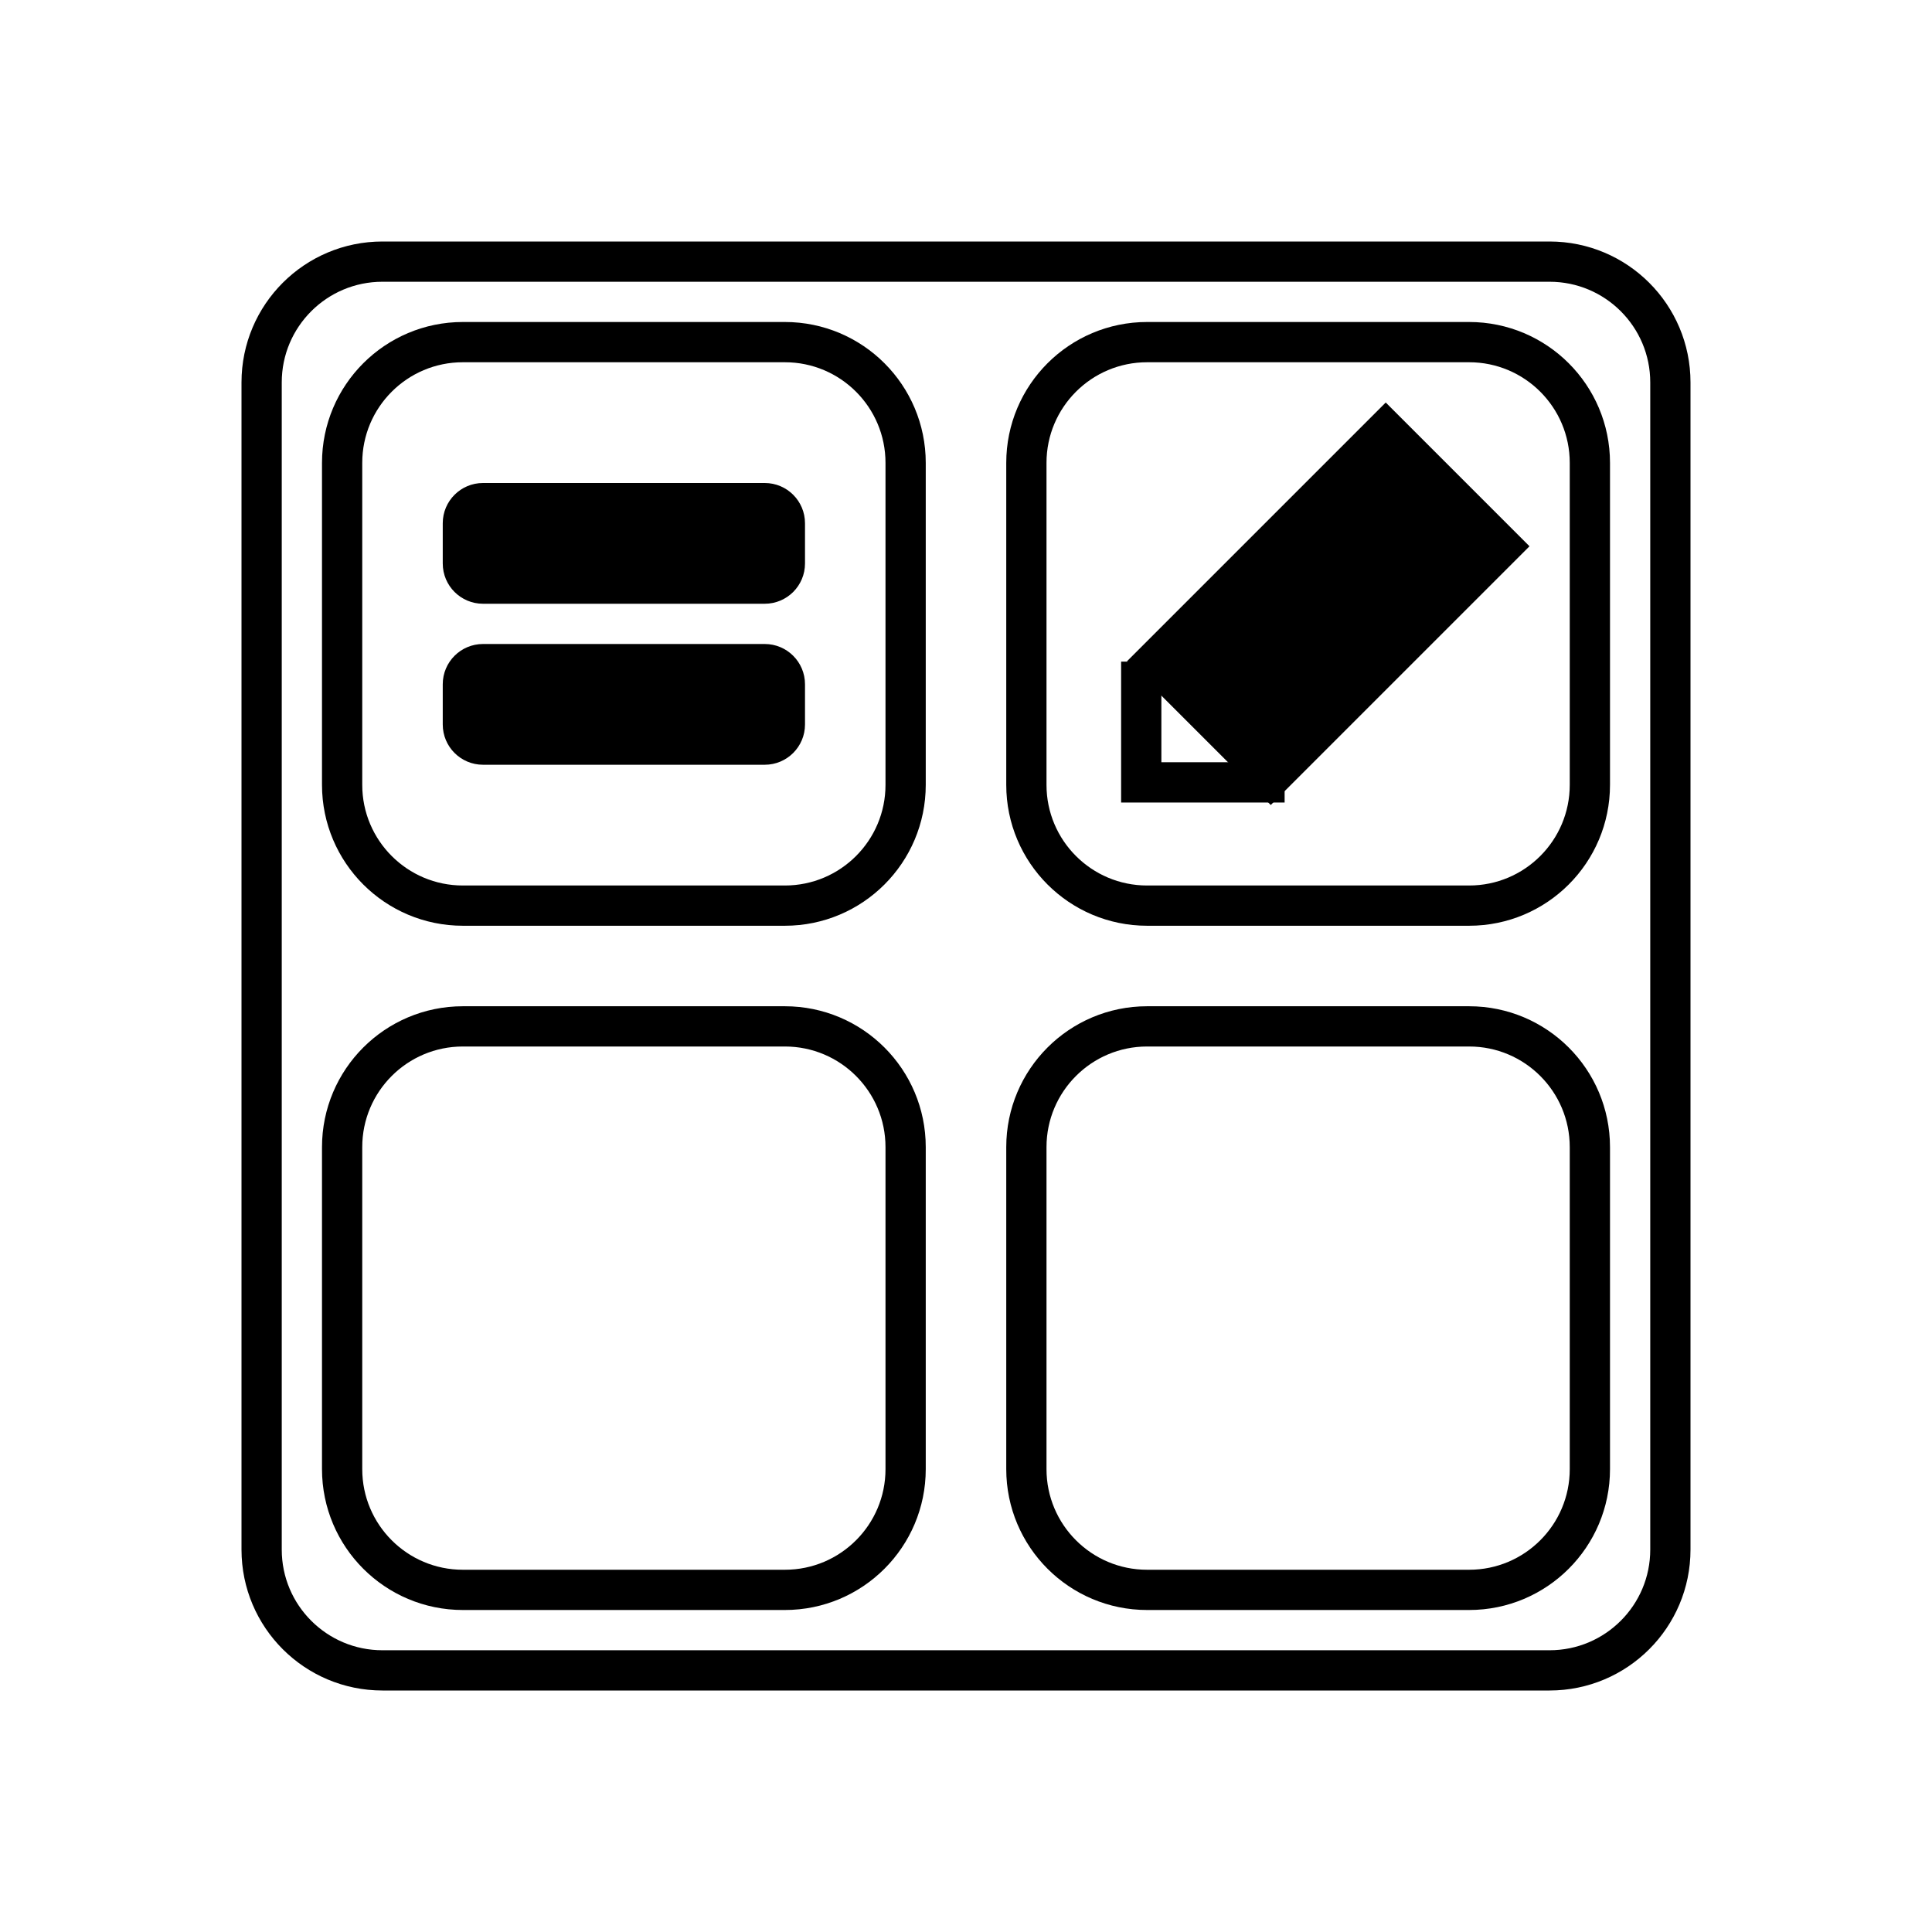
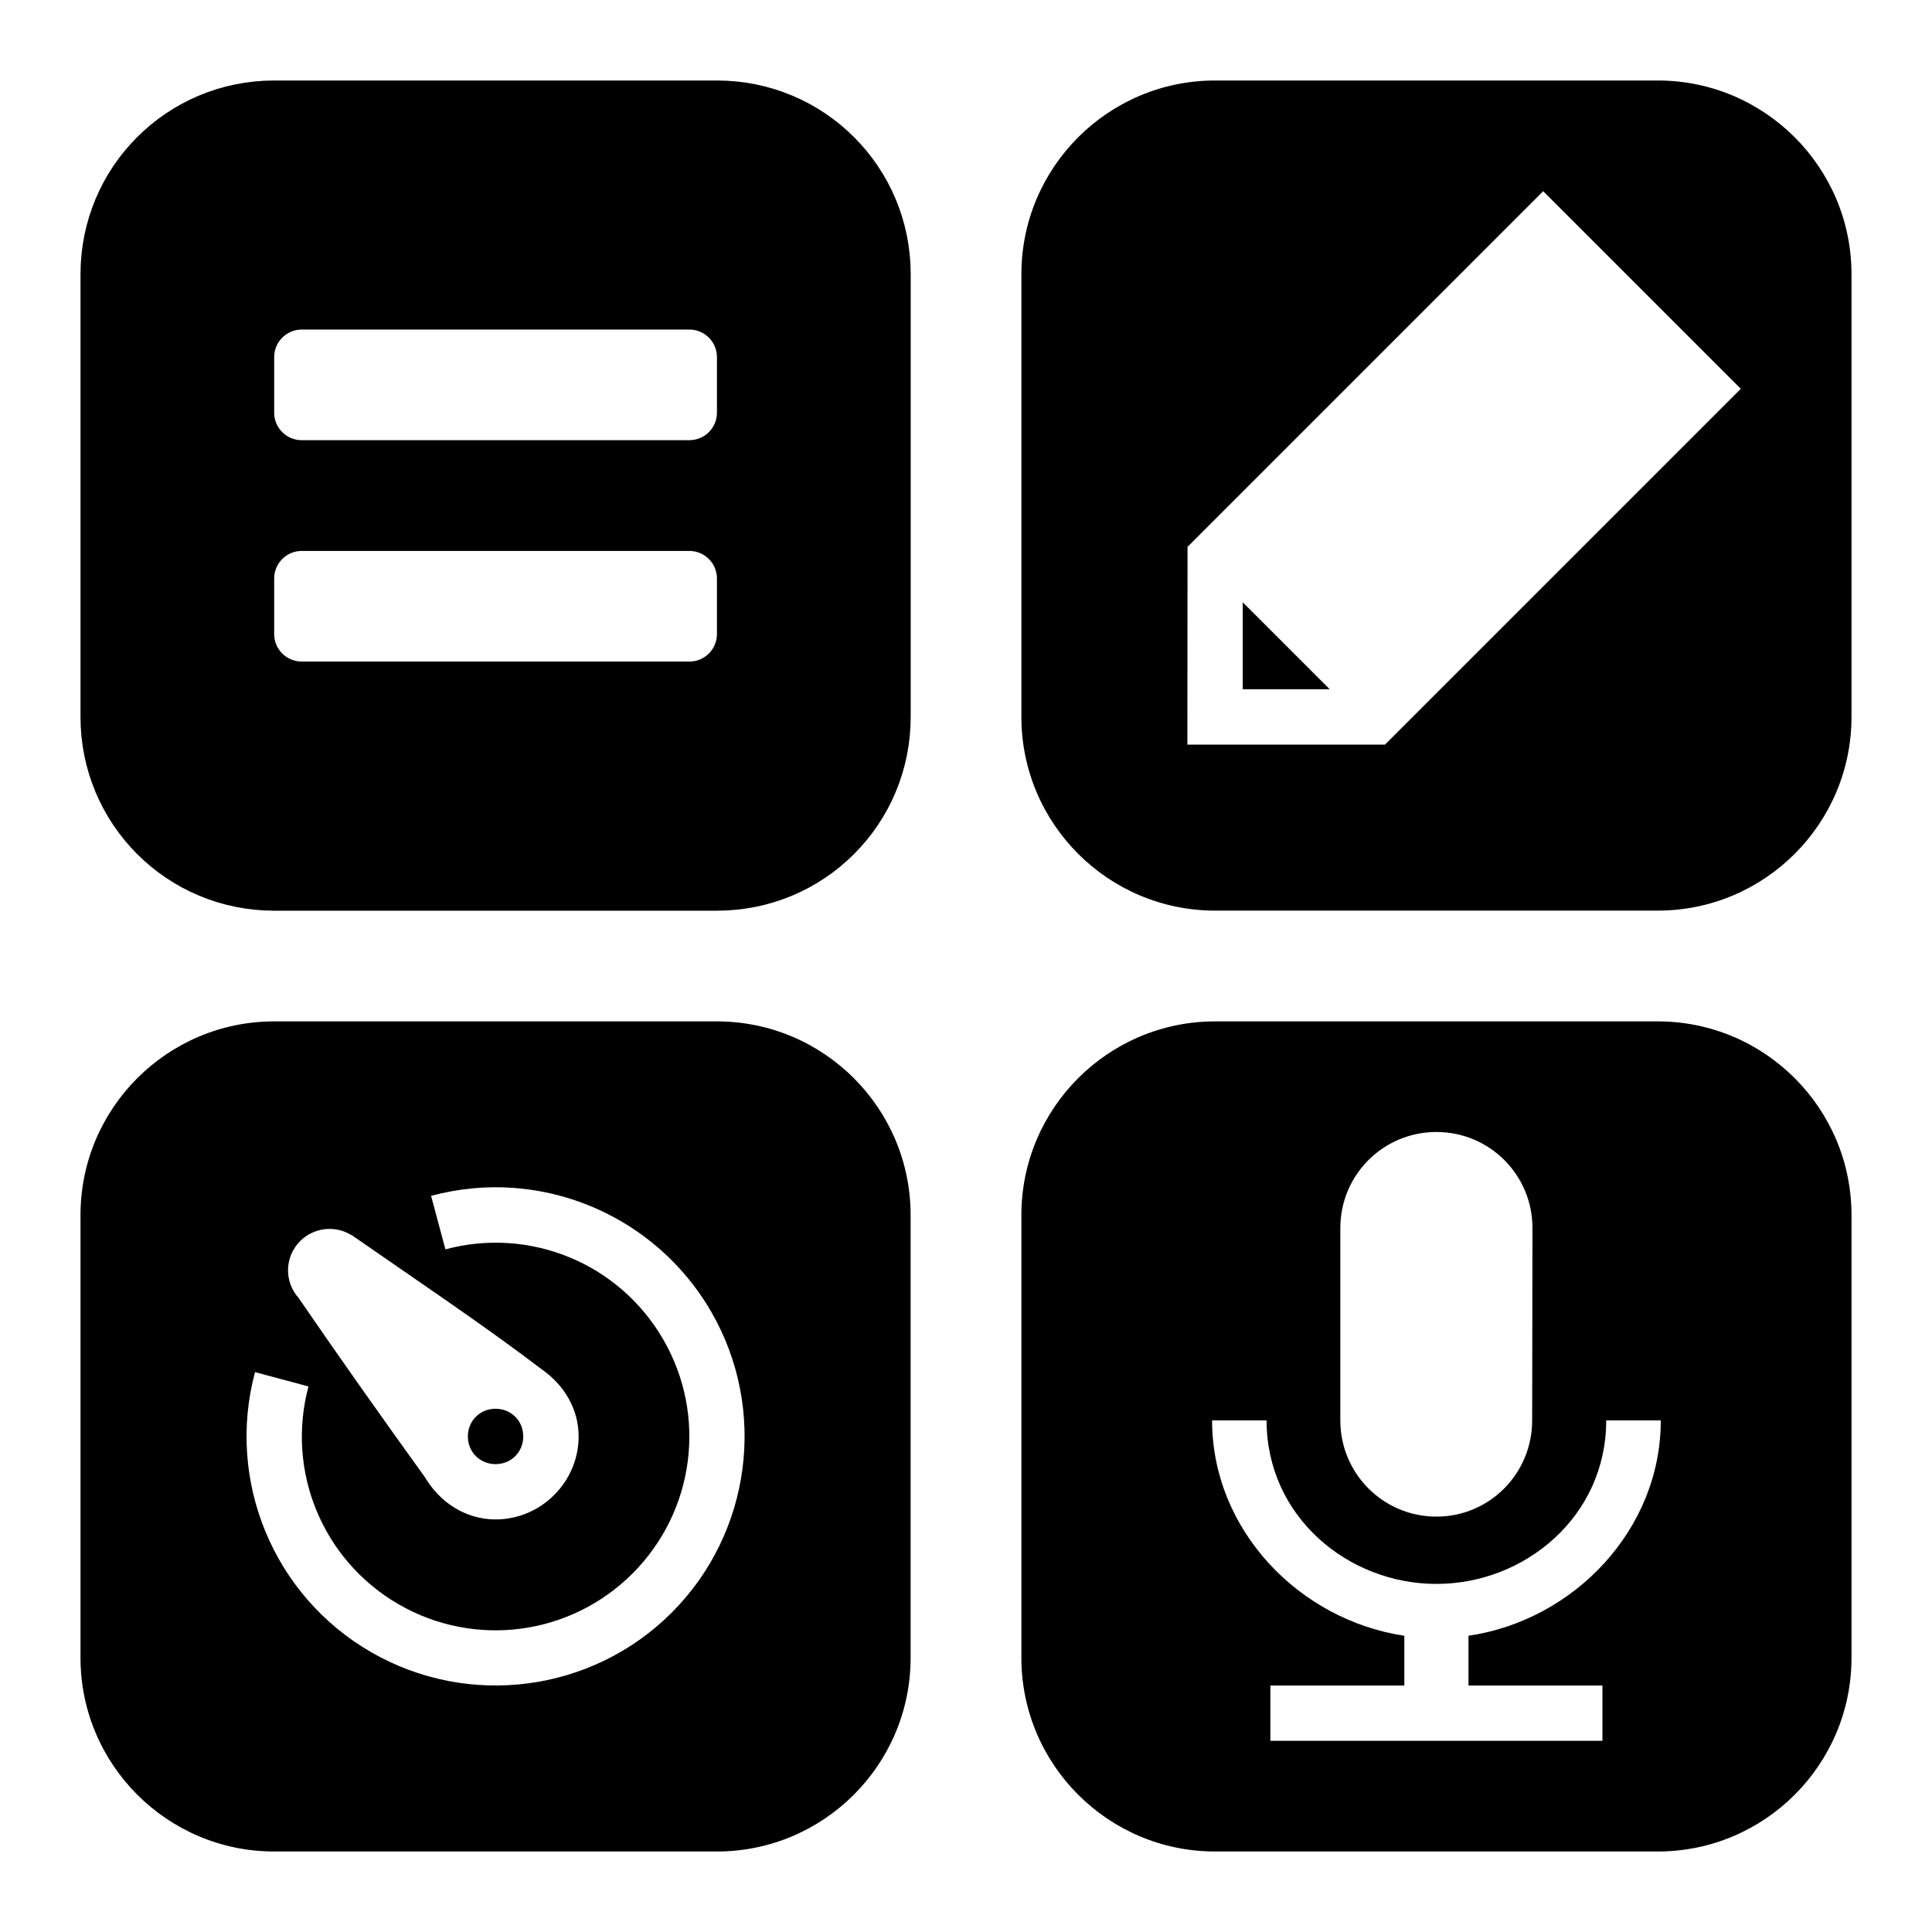
- <svg xmlns="http://www.w3.org/2000/svg" width="48" height="48" viewBox="0 0 48 48" id="svg2" version="1.1">
+ <svg xmlns="http://www.w3.org/2000/svg" width="24" height="24" viewBox="0 0 24 24" id="svg2" version="1.1">
  <defs id="defs4" />
-   <g id="layer1" transform="translate(0,-1004.362)">
-     <rect style="opacity:1;fill:none;fill-opacity:1;stroke:#000000;stroke-width:1;stroke-linecap:butt;stroke-linejoin:round;stroke-miterlimit:4;stroke-dasharray:none;stroke-dashoffset:0;stroke-opacity:1" id="rect4133" width="35" height="35" x="6.5" y="1010.862" rx="3.002" ry="3" />
-     <rect style="opacity:1;fill:none;fill-opacity:1;stroke:#000000;stroke-width:1;stroke-linecap:butt;stroke-linejoin:round;stroke-miterlimit:4;stroke-dasharray:none;stroke-dashoffset:0;stroke-opacity:1" id="rect4159" width="14" height="14" x="8.5" y="1012.862" rx="3" ry="3" />
-     <rect style="opacity:1;fill:none;fill-opacity:1;stroke:#000000;stroke-width:1;stroke-linecap:butt;stroke-linejoin:round;stroke-miterlimit:4;stroke-dasharray:none;stroke-dashoffset:0;stroke-opacity:1" id="rect4159-5" width="14" height="14" x="8.5" y="1029.862" rx="3" ry="3" />
-     <rect style="opacity:1;fill:none;fill-opacity:1;stroke:#000000;stroke-width:1;stroke-linecap:butt;stroke-linejoin:round;stroke-miterlimit:4;stroke-dasharray:none;stroke-dashoffset:0;stroke-opacity:1" id="rect4159-8" width="14" height="14" x="25.5" y="1012.862" rx="3" ry="3" />
-     <rect style="opacity:1;fill:none;fill-opacity:1;stroke:#000000;stroke-width:1;stroke-linecap:butt;stroke-linejoin:round;stroke-miterlimit:4;stroke-dasharray:none;stroke-dashoffset:0;stroke-opacity:1" id="rect4159-4" width="14" height="14" x="25.5" y="1029.862" rx="3" ry="3" />
-     <rect style="opacity:1;fill:#000000;fill-opacity:1;stroke:none;stroke-width:0;stroke-linecap:butt;stroke-linejoin:round;stroke-miterlimit:4;stroke-dasharray:none;stroke-dashoffset:0;stroke-opacity:1" id="rect4236" width="9" height="3" x="11" y="1016.362" rx="1" ry="1" />
-     <rect style="opacity:1;fill:#000000;fill-opacity:1;stroke:none;stroke-width:0;stroke-linecap:butt;stroke-linejoin:round;stroke-miterlimit:4;stroke-dasharray:none;stroke-dashoffset:0;stroke-opacity:1" id="rect4236-5" width="9" height="3" x="11" y="1020.362" rx="1" ry="1" />
-     <rect style="opacity:1;fill:#000000;fill-opacity:1;stroke:none;stroke-width:0;stroke-linecap:butt;stroke-linejoin:round;stroke-miterlimit:4;stroke-dasharray:none;stroke-dashoffset:0;stroke-opacity:1" id="rect4253" width="5.051" height="9.091" x="741.607" y="692.918" transform="matrix(0.7071068,0.7071068,-0.7071068,0.7071068,0,0)" />
-     <path style="fill:none;fill-rule:evenodd;stroke:#000000;stroke-width:1px;stroke-linecap:butt;stroke-linejoin:miter;stroke-opacity:1" d="m 28.354,1020.8 c 0,3 0,3 0,3 l 3.562,0" id="path4142" />
+   <g id="layer1" transform="translate(0,-1028.362)">
+     <path style="opacity:1;fill:#000000;fill-opacity:1;stroke:#000000;stroke-width:0.688;stroke-linecap:butt;stroke-linejoin:round;stroke-miterlimit:4;stroke-dasharray:none;stroke-dashoffset:0;stroke-opacity:1" d="M 3.406 1.344 C 2.264 1.344 1.344 2.264 1.344 3.406 L 1.344 8.906 C 1.344 10.049 2.264 10.969 3.406 10.969 L 8.906 10.969 C 10.049 10.969 10.969 10.049 10.969 8.906 L 10.969 3.406 C 10.969 2.264 10.049 1.344 8.906 1.344 L 3.406 1.344 z M 3.75 3.75 L 8.562 3.75 C 8.943 3.75 9.25 4.057 9.25 4.438 L 9.25 5.125 C 9.25 5.506 8.943 5.812 8.562 5.812 L 3.75 5.812 C 3.369 5.812 3.062 5.506 3.062 5.125 L 3.062 4.438 C 3.062 4.057 3.369 3.75 3.75 3.75 z M 3.75 6.5 L 8.562 6.5 C 8.943 6.5 9.25 6.807 9.25 7.188 L 9.25 7.875 C 9.25 8.256 8.943 8.562 8.562 8.562 L 3.75 8.562 C 3.369 8.562 3.062 8.256 3.062 7.875 L 3.062 7.188 C 3.062 6.807 3.369 6.5 3.75 6.5 z " transform="translate(0,1028.362)" id="rect4159" />
+     <path style="color:#000000;font-style:normal;font-variant:normal;font-weight:normal;font-stretch:normal;font-size:medium;line-height:normal;font-family:sans-serif;text-indent:0;text-align:start;text-decoration:none;text-decoration-line:none;text-decoration-style:solid;text-decoration-color:#000000;letter-spacing:normal;word-spacing:normal;text-transform:none;direction:ltr;block-progression:tb;writing-mode:lr-tb;baseline-shift:baseline;text-anchor:start;white-space:normal;clip-rule:nonzero;display:inline;overflow:visible;visibility:visible;opacity:1;isolation:auto;mix-blend-mode:normal;color-interpolation:sRGB;color-interpolation-filters:linearRGB;solid-color:#000000;solid-opacity:1;fill:#000000;fill-opacity:1;fill-rule:nonzero;stroke:none;stroke-width:0.688;stroke-linecap:butt;stroke-linejoin:round;stroke-miterlimit:4;stroke-dasharray:none;stroke-dashoffset:0;stroke-opacity:1;color-rendering:auto;image-rendering:auto;shape-rendering:auto;text-rendering:auto;enable-background:accumulate" d="M 3.406 12.688 C 2.079 12.688 1 13.767 1 15.094 L 1 20.594 C 1 21.921 2.079 23 3.406 23 L 8.906 23 C 10.233 23 11.312 21.921 11.312 20.594 L 11.312 15.094 C 11.312 13.767 10.233 12.688 8.906 12.688 L 3.406 12.688 z M 6.371 14.756 C 7.376 14.826 8.311 15.388 8.836 16.297 C 9.535 17.508 9.333 19.044 8.344 20.033 C 7.355 21.022 5.821 21.223 4.609 20.523 C 3.398 19.824 2.806 18.396 3.168 17.045 L 3.832 17.223 C 3.55 18.276 4.008 19.384 4.953 19.93 C 5.898 20.475 7.086 20.318 7.857 19.547 C 8.629 18.775 8.786 17.585 8.24 16.641 C 7.695 15.696 6.587 15.237 5.533 15.52 L 5.355 14.855 C 5.693 14.765 6.036 14.732 6.371 14.756 z M 4.094 15.266 C 4.189 15.266 4.282 15.292 4.363 15.342 L 4.365 15.34 C 5.149 15.886 5.997 16.452 6.732 17.012 C 7 17.199 7.188 17.495 7.188 17.844 C 7.188 18.409 6.722 18.875 6.156 18.875 C 5.78 18.875 5.461 18.658 5.281 18.354 C 4.773 17.649 4.217 16.865 3.709 16.123 C 3.625 16.029 3.578 15.907 3.578 15.781 C 3.578 15.496 3.809 15.266 4.094 15.266 z M 6.156 17.5 C 5.962 17.5 5.812 17.65 5.812 17.844 C 5.812 18.038 5.962 18.188 6.156 18.188 C 6.35 18.188 6.5 18.038 6.5 17.844 C 6.5 17.65 6.35 17.5 6.156 17.5 z " transform="translate(0,1028.362)" id="rect4159-5" />
+     <path style="color:#000000;font-style:normal;font-variant:normal;font-weight:normal;font-stretch:normal;font-size:medium;line-height:normal;font-family:sans-serif;text-indent:0;text-align:start;text-decoration:none;text-decoration-line:none;text-decoration-style:solid;text-decoration-color:#000000;letter-spacing:normal;word-spacing:normal;text-transform:none;direction:ltr;block-progression:tb;writing-mode:lr-tb;baseline-shift:baseline;text-anchor:start;white-space:normal;clip-rule:nonzero;display:inline;overflow:visible;visibility:visible;opacity:1;isolation:auto;mix-blend-mode:normal;color-interpolation:sRGB;color-interpolation-filters:linearRGB;solid-color:#000000;solid-opacity:1;fill:#000000;fill-opacity:1;fill-rule:nonzero;stroke:none;stroke-width:0.688;stroke-linecap:butt;stroke-linejoin:round;stroke-miterlimit:4;stroke-dasharray:none;stroke-dashoffset:0;stroke-opacity:1;color-rendering:auto;image-rendering:auto;shape-rendering:auto;text-rendering:auto;enable-background:accumulate" d="M 15.094 1 C 13.767 1 12.688 2.079 12.688 3.406 L 12.688 8.906 C 12.688 10.233 13.767 11.312 15.094 11.312 L 20.594 11.312 C 21.921 11.312 23 10.233 23 8.906 L 23 3.406 C 23 2.079 21.921 1 20.594 1 L 15.094 1 z M 19.17 2.375 L 21.625 4.83 L 17.205 9.25 L 14.75 9.25 L 14.752 6.797 L 14.75 6.795 L 19.17 2.375 z M 15.438 7.482 L 15.438 8.562 L 16.518 8.562 L 15.438 7.482 z " transform="translate(0,1028.362)" id="rect4159-8" />
+     <path style="color:#000000;font-style:normal;font-variant:normal;font-weight:normal;font-stretch:normal;font-size:medium;line-height:normal;font-family:sans-serif;text-indent:0;text-align:start;text-decoration:none;text-decoration-line:none;text-decoration-style:solid;text-decoration-color:#000000;letter-spacing:normal;word-spacing:normal;text-transform:none;direction:ltr;block-progression:tb;writing-mode:lr-tb;baseline-shift:baseline;text-anchor:start;white-space:normal;clip-rule:nonzero;display:inline;overflow:visible;visibility:visible;opacity:1;isolation:auto;mix-blend-mode:normal;color-interpolation:sRGB;color-interpolation-filters:linearRGB;solid-color:#000000;solid-opacity:1;fill:#000000;fill-opacity:1;fill-rule:nonzero;stroke:none;stroke-width:0.688;stroke-linecap:butt;stroke-linejoin:round;stroke-miterlimit:4;stroke-dasharray:none;stroke-dashoffset:0;stroke-opacity:1;color-rendering:auto;image-rendering:auto;shape-rendering:auto;text-rendering:auto;enable-background:accumulate" d="M 15.094 12.688 C 13.767 12.688 12.688 13.767 12.688 15.094 L 12.688 20.594 C 12.688 21.921 13.767 23 15.094 23 L 20.594 23 C 21.921 23 23 21.921 23 20.594 L 23 15.094 C 23 13.767 21.921 12.688 20.594 12.688 L 15.094 12.688 z M 17.844 14.062 C 18.504 14.062 19.037 14.595 19.037 15.256 L 19.033 17.645 C 19.033 18.305 18.504 18.84 17.844 18.84 C 17.183 18.84 16.65 18.305 16.65 17.645 L 16.65 15.256 C 16.65 14.595 17.183 14.062 17.844 14.062 z M 15.057 17.645 L 15.734 17.645 C 15.734 18.839 16.745 19.676 17.844 19.676 C 18.942 19.676 19.953 18.839 19.953 17.645 L 20.631 17.645 C 20.631 19.006 19.548 20.129 18.242 20.32 L 18.242 20.938 L 19.906 20.938 L 19.906 21.625 L 18.242 21.625 L 17.445 21.625 L 15.781 21.625 L 15.781 20.938 L 17.445 20.938 L 17.445 20.32 C 16.14 20.125 15.057 19.006 15.057 17.645 z " transform="translate(0,1028.362)" id="rect4159-4" />
  </g>
</svg>
